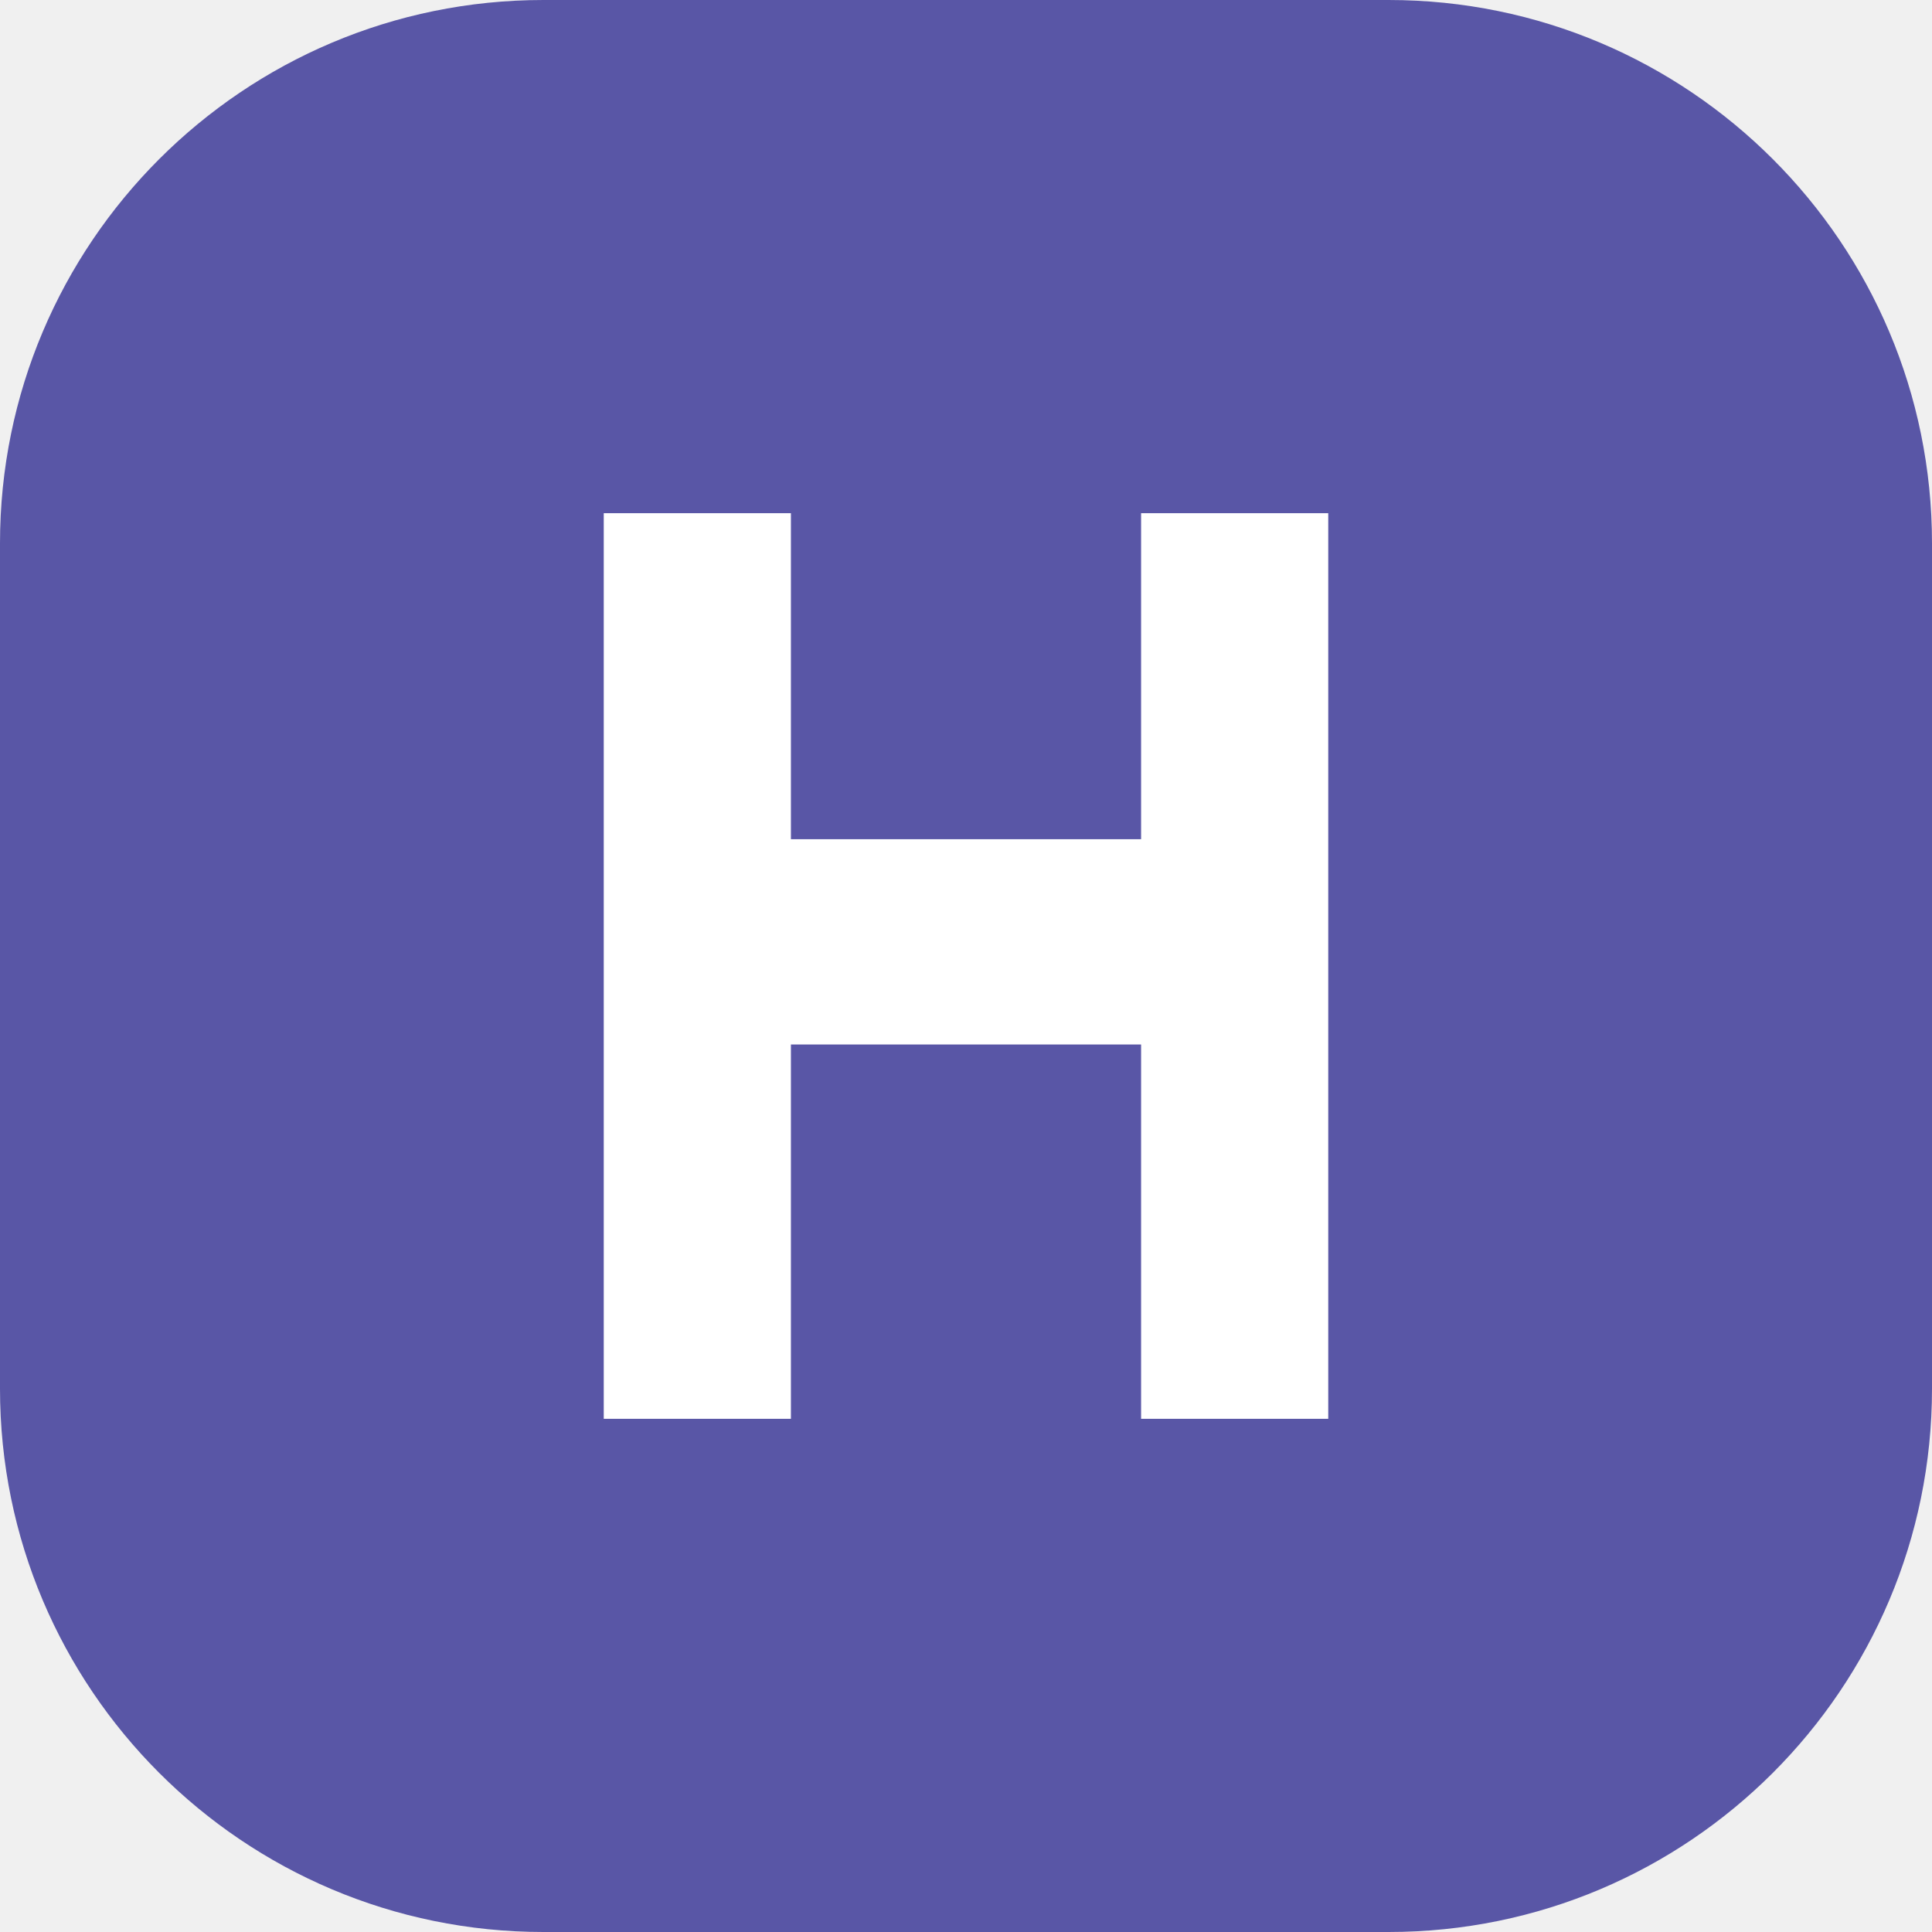
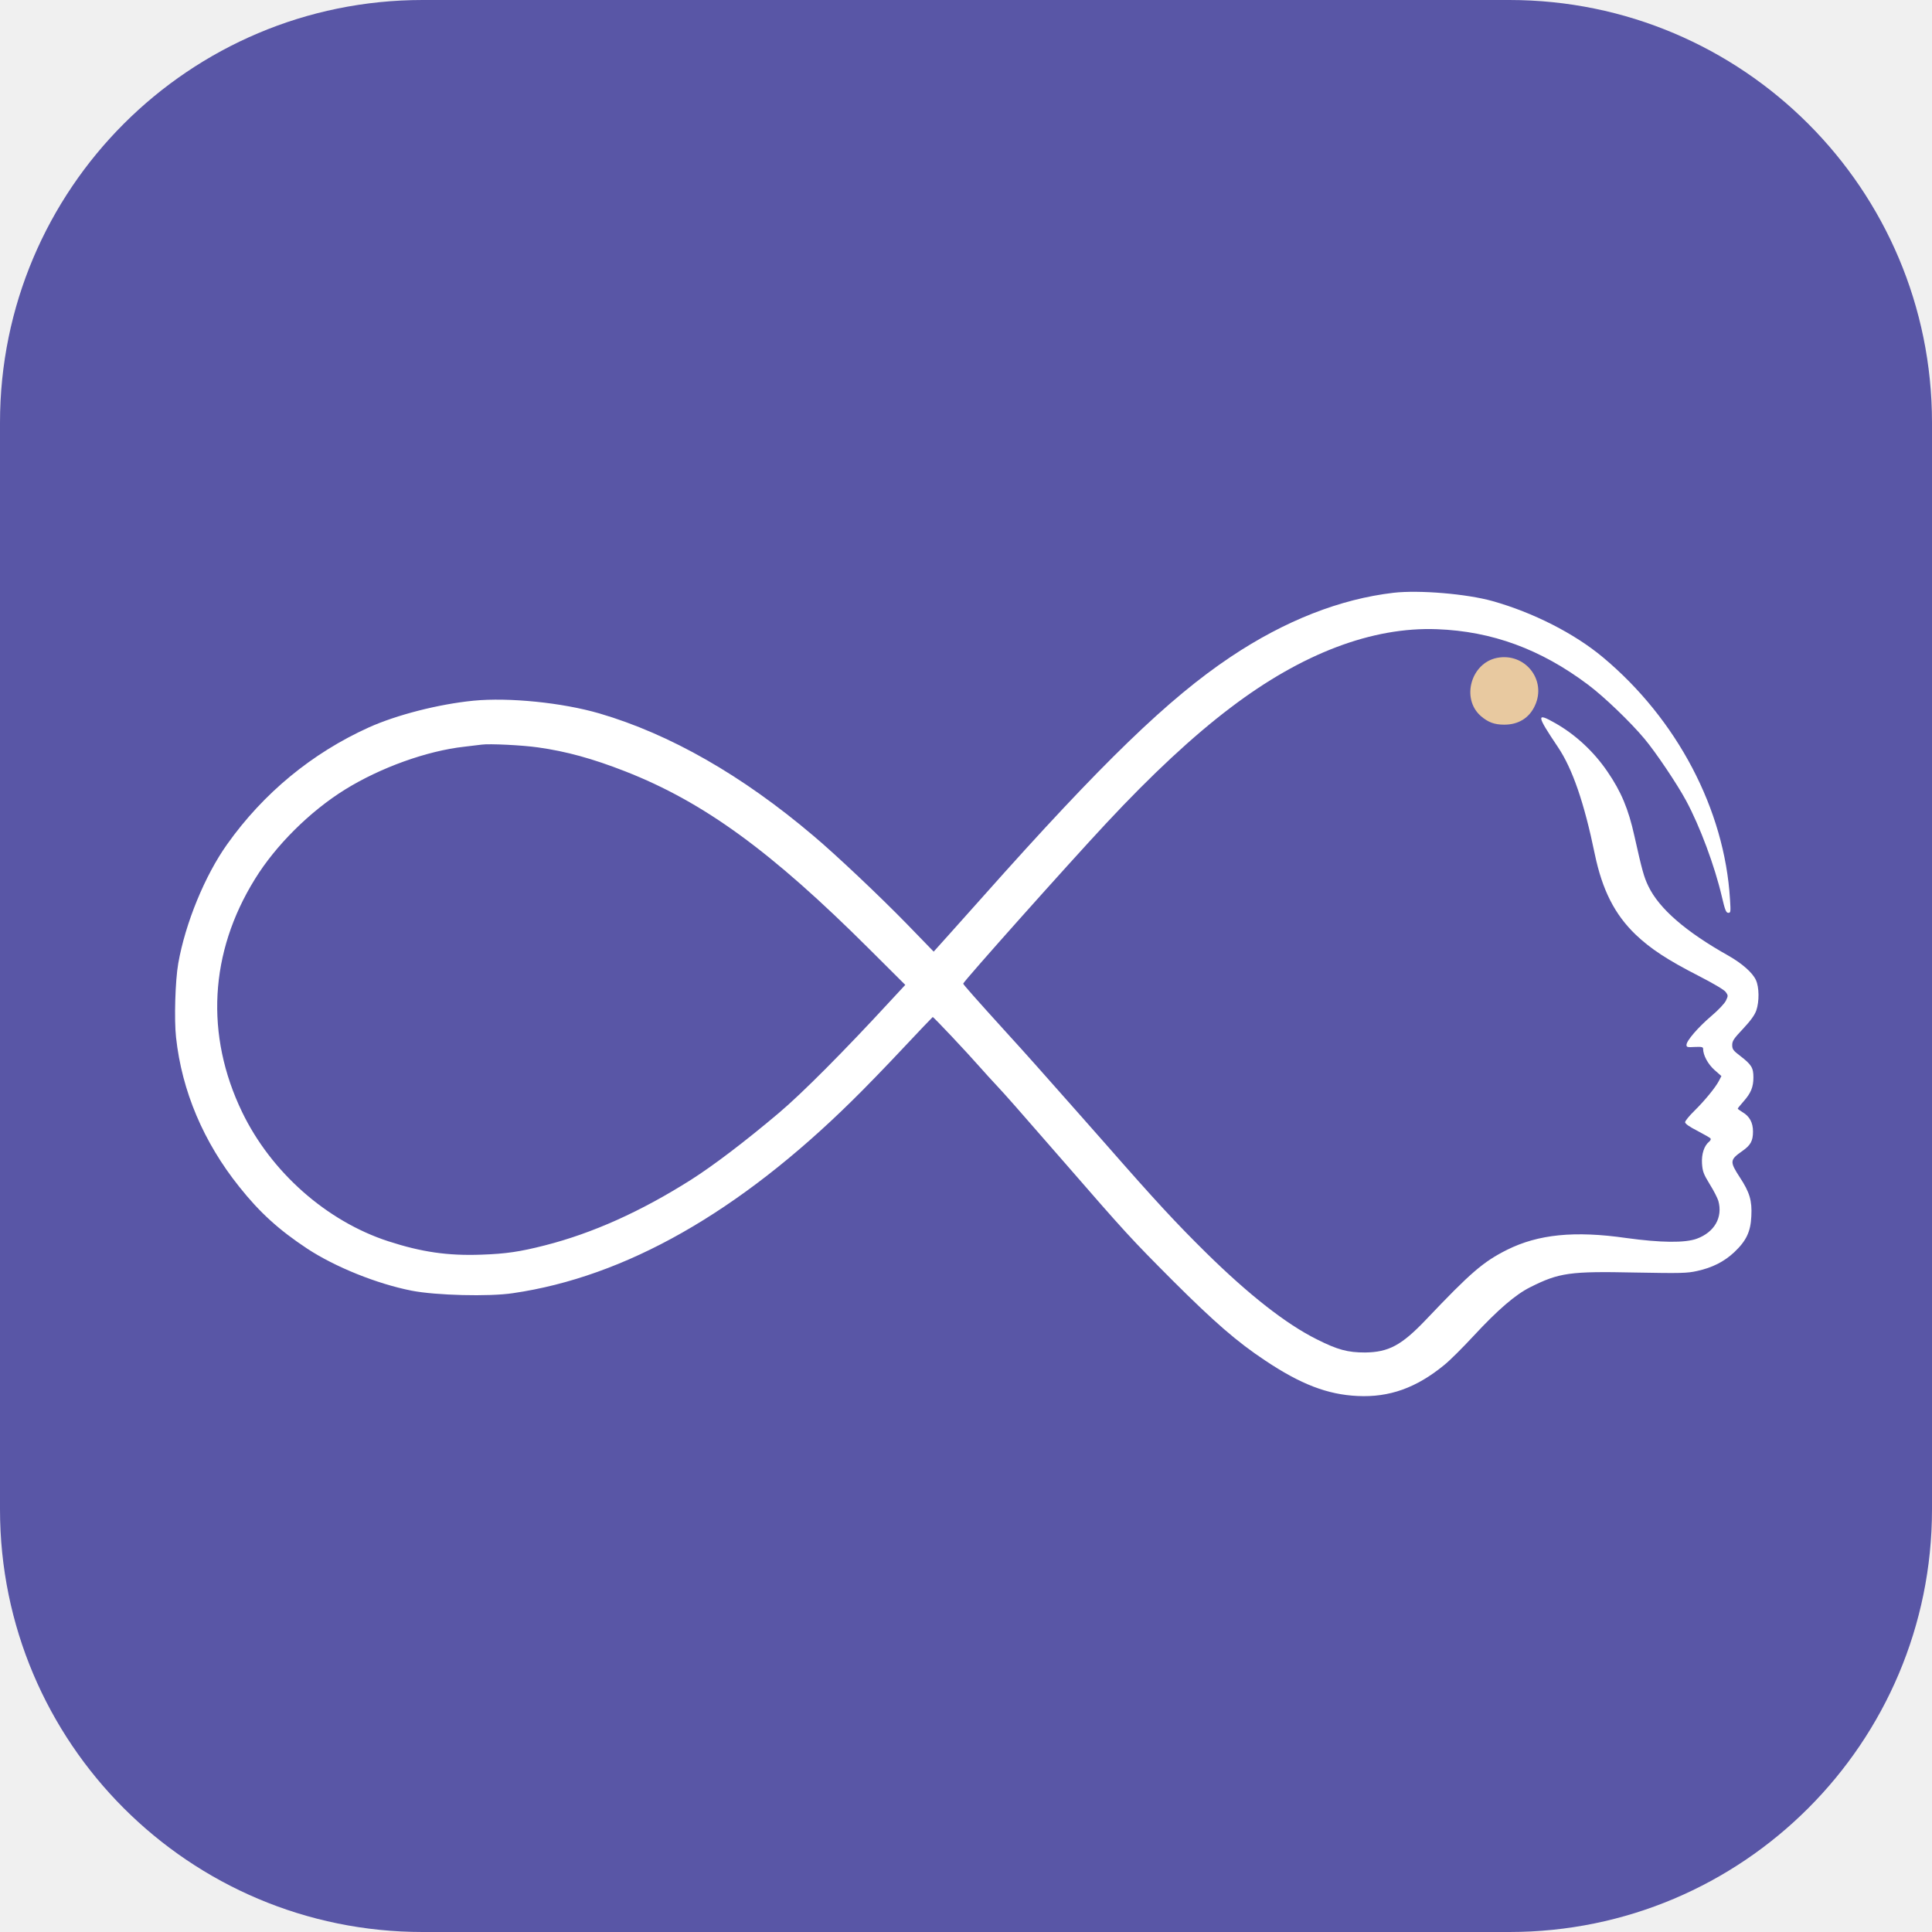
- <svg xmlns="http://www.w3.org/2000/svg" viewBox="0 0 32 32" fill="none">
-   <rect width="32" height="32" rx="9" fill="#5956A6" />
-   <path d="M10 8.5h3.1v5.4h5.8V8.5H22v15h-3.1v-6.2h-5.8v6.2H10v-15Z" fill="#ffffff" />
+ <svg xmlns="http://www.w3.org/2000/svg" viewBox="0 0 64 64" fill="none">
+   <rect width="64" height="64" rx="14" fill="#5956A6" />
+   <g transform="translate(4 17.8) scale(0.0459)">
+     <g transform="translate(0 658) scale(0.1 -0.1)">
+       <path fill="#FFFFFF" d="M9187 6180 c-387 -45 -785 -201 -1177 -463 -446 -298 -927 -762 -1785 -1727 -71 -80 -181 -203 -244 -273 l-114 -127 -196 202 c-194 199 -508 496 -672 634 -515 437 -1036 734 -1544 883 -268 78 -652 117 -910 92 -251 -25 -553 -102 -755 -193 -409 -185 -760 -474 -1022 -843 -161 -226 -302 -570 -353 -860 -22 -124 -30 -406 -16 -533 42 -389 199 -758 457 -1080 147 -185 285 -310 489 -445 202 -133 505 -255 755 -304 174 -34 558 -44 730 -18 811 118 1630 583 2448 1389 85 83 249 252 365 376 116 124 214 226 217 228 5 2 242 -249 351 -373 24 -27 75 -84 114 -125 66 -71 129 -142 479 -544 452 -520 484 -555 790 -862 298 -297 462 -440 664 -574 257 -172 451 -247 669 -257 228 -11 423 58 625 224 39 31 133 125 210 208 178 192 304 300 410 353 209 105 286 116 759 106 329 -6 373 -5 445 11 110 24 195 67 268 135 87 82 119 148 124 260 6 113 -12 173 -83 281 -74 114 -73 126 18 190 60 42 77 73 77 141 0 64 -25 110 -75 139 -19 12 -35 23 -35 26 0 3 19 26 41 51 54 61 72 104 72 175 0 69 -14 92 -96 155 -50 38 -57 48 -57 78 0 30 12 47 79 118 55 59 83 98 95 132 22 64 21 168 -3 219 -24 53 -99 119 -197 175 -310 174 -501 340 -579 502 -32 66 -45 113 -101 363 -43 195 -96 321 -195 465 -98 144 -231 267 -376 349 -139 79 -137 60 20 -174 104 -155 189 -401 265 -770 54 -260 144 -437 295 -582 107 -102 230 -183 451 -296 111 -57 187 -102 199 -118 18 -25 18 -28 2 -62 -9 -20 -55 -69 -106 -112 -95 -81 -179 -178 -179 -208 0 -17 7 -18 60 -15 49 2 60 0 60 -13 0 -47 35 -111 82 -153 l50 -44 -17 -33 c-25 -49 -103 -144 -179 -219 -36 -35 -66 -72 -66 -81 0 -11 31 -33 90 -63 49 -26 92 -50 94 -55 3 -5 -1 -15 -10 -22 -37 -30 -56 -90 -52 -158 4 -58 11 -76 56 -150 29 -46 56 -100 62 -120 33 -119 -28 -226 -156 -273 -85 -31 -260 -29 -507 5 -375 54 -637 27 -862 -85 -173 -87 -261 -163 -585 -504 -176 -185 -269 -235 -440 -237 -125 0 -197 19 -348 95 -221 110 -489 320 -798 624 -217 214 -363 371 -729 789 -123 139 -275 312 -508 574 -56 63 -147 164 -203 225 -226 249 -314 349 -314 355 0 14 751 856 1031 1156 329 353 629 632 899 836 514 391 1023 584 1490 566 397 -15 748 -144 1089 -400 115 -86 305 -268 407 -390 81 -96 237 -328 301 -447 100 -185 207 -473 258 -692 23 -99 31 -118 47 -118 17 0 18 7 12 98 -39 648 -382 1300 -918 1747 -206 172 -504 323 -796 405 -185 52 -529 81 -713 60z m-6176 -1116 c202 -28 395 -81 630 -173 567 -222 1054 -577 1762 -1283 l259 -258 -104 -112 c-337 -366 -642 -672 -808 -812 -245 -207 -473 -380 -635 -483 -362 -229 -709 -385 -1054 -473 -180 -46 -282 -61 -458 -67 -243 -9 -433 19 -673 97 -445 145 -845 499 -1054 932 -268 556 -236 1152 92 1681 150 244 398 490 651 647 255 158 590 279 861 309 52 6 109 13 125 15 53 8 296 -4 406 -20z" />
+       <path fill="#E8C9A0" d="M9932 5710 c-188 -38 -259 -294 -117 -419 53 -46 99 -63 170 -63 102 0 180 48 221 137 87 186 -72 385 -274 345z" />
+     </g>
+   </g>
</svg>
